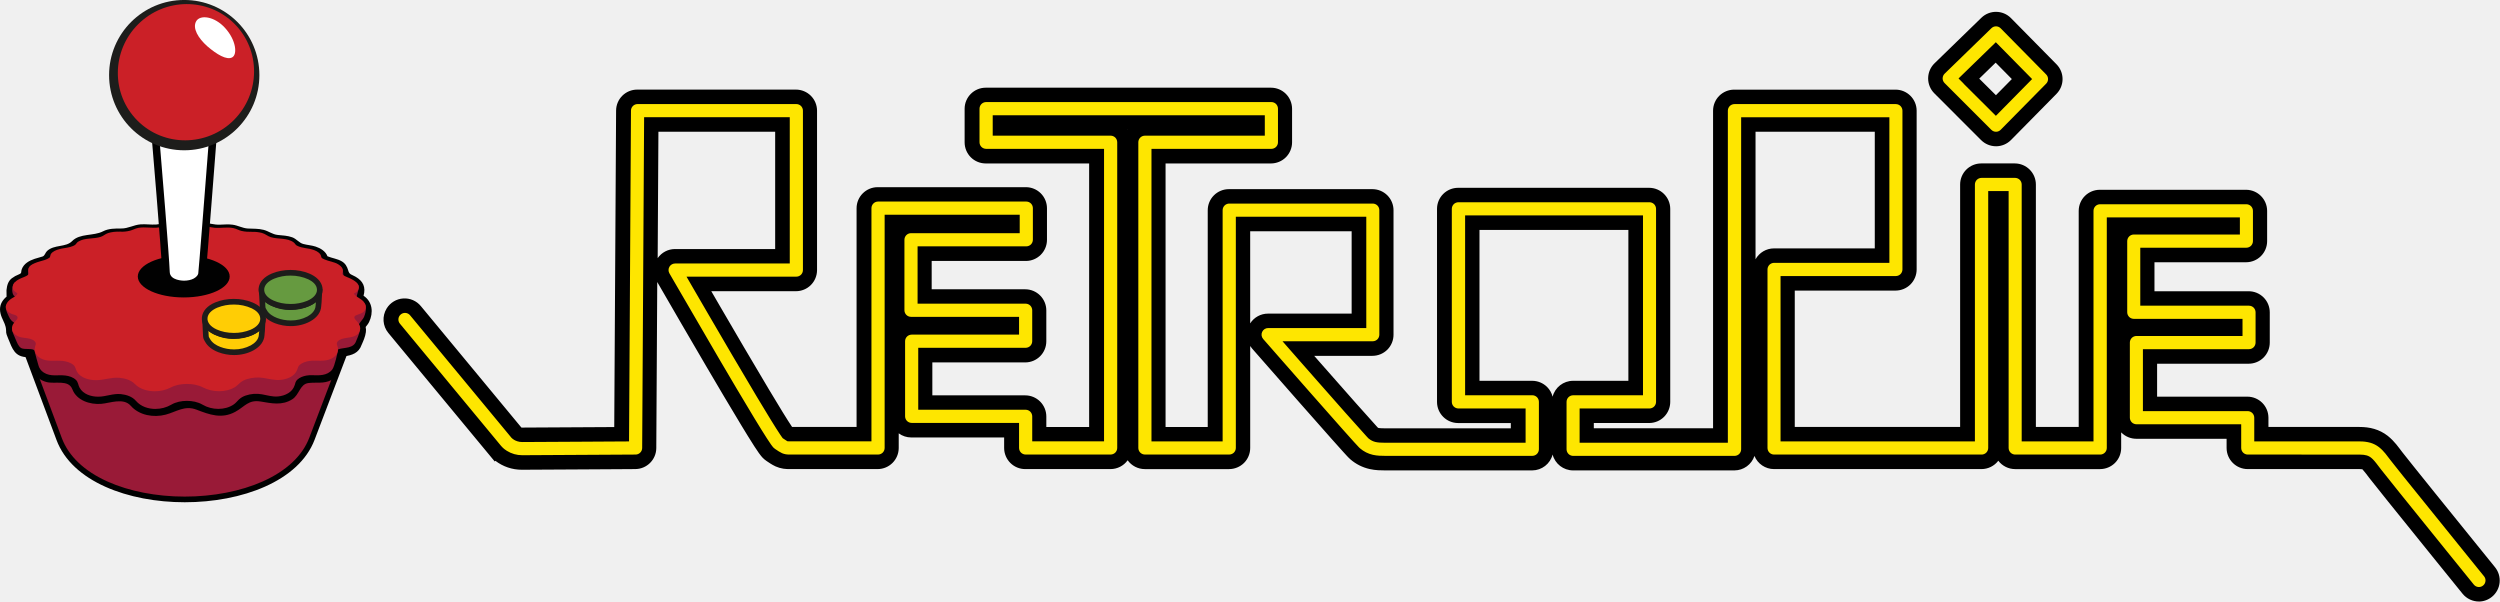
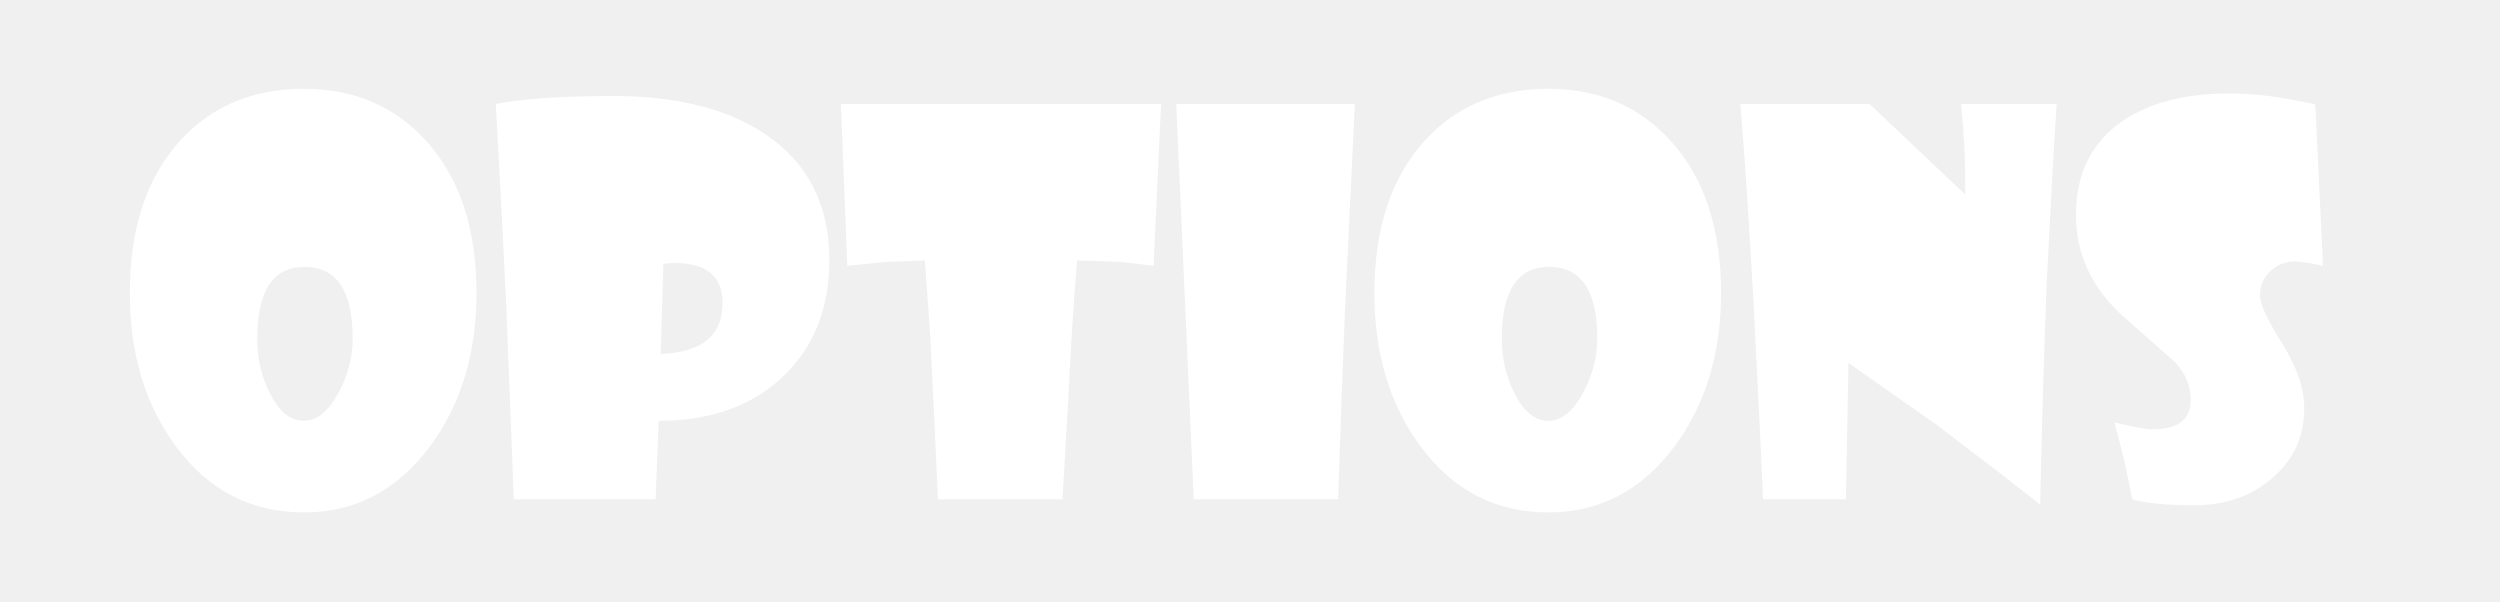
- <svg xmlns="http://www.w3.org/2000/svg" version="1" width="1897.3" height="456.5" viewBox="0 0 1897.28 456.5">
-   <path d="M1873.1 447.11s-36-44.44-56.77-70.27c-6.95-8.65-12.1-15.1-13.91-17.46-2.52-3.32-4.32-5.71-5.5-6.88-1.24-1.2-1.42-1.26-2.36-1.6-.65-.19-1.8-.4-3.8-.4h-85c-2.77 0-5.47-1.12-7.43-3.07a10.57 10.57 0 0 1-3.07-7.43v-12.5h-74c-2.77 0-5.47-1.12-7.43-3.07a10.57 10.57 0 0 1-3.07-7.43v-57c0-2.76 1.12-5.47 3.07-7.42a10.57 10.57 0 0 1 7.43-3.08h75v-2h-77c-2.77 0-5.47-1.12-7.43-3.07a10.58 10.58 0 0 1-3.07-7.43v-54c0-2.76 1.12-5.47 3.07-7.42a10.57 10.57 0 0 1 7.43-3.08h75v-2h-90V340c0 2.77-1.12 5.47-3.08 7.42a10.57 10.57 0 0 1-7.42 3.08h-64.5c-2.77 0-5.47-1.12-7.43-3.07a10.58 10.58 0 0 1-3.07-7.43V150.5h-4.5V340c0 2.77-1.12 5.47-3.07 7.42a10.57 10.57 0 0 1-7.43 3.08h-157.5c-2.76 0-5.47-1.12-7.42-3.07a10.57 10.57 0 0 1-3.08-7.43V204.5c0-2.76 1.12-5.47 3.08-7.42a10.56 10.56 0 0 1 7.42-3.08h82V94.5h-101.5V341c0 2.77-1.12 5.47-3.08 7.43a10.57 10.57 0 0 1-7.42 3.07h-122.5c-2.77 0-5.47-1.12-7.42-3.07a10.57 10.57 0 0 1-3.08-7.43v-36c0-2.76 1.12-5.47 3.08-7.42a10.57 10.57 0 0 1 7.42-3.08h47.5V169h-124v125.5h45.5c2.77 0 5.47 1.12 7.43 3.07a10.57 10.57 0 0 1 3.07 7.43v36c0 2.76-1.12 5.47-3.07 7.43a10.57 10.57 0 0 1-7.43 3.07h-111.5c-3.13-.02-6.66-.02-10.69-.92a27.94 27.94 0 0 1-12.1-6.08c-.66-.57-.86-.79-1.2-1.13l-1.02-1.07c-.75-.8-1.7-1.83-2.83-3.08a1409.1 1409.1 0 0 1-8.77-9.8 7255.06 7255.06 0 0 1-24.98-28.26c-17.86-20.3-35.3-40.24-35.3-40.25a10.5 10.5 0 0 1 7.9-17.41h69V170h-88v170c0 2.77-1.13 5.47-3.08 7.42a10.56 10.56 0 0 1-7.42 3.08h-64c-2.77 0-5.47-1.12-7.43-3.08a10.56 10.56 0 0 1-3.07-7.42V107.96c0-2.77 1.12-5.47 3.07-7.43a10.58 10.58 0 0 1 7.43-3.07h85.5v-4.5H758.83v4.5h84c2.77 0 5.47 1.12 7.43 3.07a10.57 10.57 0 0 1 3.07 7.43v232c0 2.77-1.12 5.47-3.07 7.42a10.55 10.55 0 0 1-7.43 3.08h-64.5c-2.77 0-5.47-1.12-7.42-3.07a10.57 10.57 0 0 1-3.08-7.43v-13.5h-76c-2.76 0-5.47-1.12-7.42-3.08a10.56 10.56 0 0 1-3.08-7.42v-57c0-2.77 1.12-5.47 3.08-7.42a10.57 10.57 0 0 1 7.42-3.08h76v-2.5h-76.5c-2.76 0-5.47-1.12-7.42-3.07a10.57 10.57 0 0 1-3.08-7.43v-53.5c0-2.77 1.12-5.47 3.08-7.43a10.57 10.57 0 0 1 7.42-3.07h77v-3h-91.5v171.5c0 2.76-1.12 5.46-3.08 7.42a10.56 10.56 0 0 1-7.42 3.08h-67c-1.11 0-2.32-.03-3.77-.25-1.43-.2-3.06-.69-4.37-1.28-2.67-1.25-4-2.32-6.18-3.74-1.15-.78-1.57-1.25-1.99-1.66-.39-.4-.66-.73-.93-1.05-.5-.63-.95-1.22-1.43-1.9-.95-1.33-2.04-2.96-3.31-4.94a712.74 712.74 0 0 1-9.66-15.54 3694.07 3694.07 0 0 1-26.85-45.2c-19.1-32.55-37.6-64.69-37.6-64.7a10.5 10.5 0 0 1 9.09-15.74h81.5v-100h-99.58l-1.44 245.56a10.52 10.52 0 0 1-10.43 10.44c-.03 0-82.44.5-86.07.5a27.34 27.34 0 0 1-14.66-4.18 23.6 23.6 0 0 1-5.55-4.75l-76.88-92.88a10.5 10.5 0 1 1 16.18-13.39l76.75 92.72a6.27 6.27 0 0 0 4.17 1.48l44.24-.25 31.31-.19 1.44-245.62a10.5 10.5 0 0 1 10.5-10.44h120.5c2.77 0 5.47 1.12 7.43 3.08a10.57 10.57 0 0 1 3.07 7.42v121c0 2.77-1.12 5.47-3.07 7.43a10.57 10.57 0 0 1-7.43 3.07h-73.8c3.1 5.37 6.85 11.83 10.97 18.92 11.49 19.76 25.9 44.4 37.51 63.8 7.72 12.92 14.29 23.62 17.66 28.64.47.7.89 1.3 1.19 1.7.61.42 1.1.73 1.42.94h56.55v-171.5c0-2.76 1.12-5.47 3.08-7.42a10.57 10.57 0 0 1 7.42-3.08h112.5c2.77 0 5.47 1.12 7.43 3.08a10.56 10.56 0 0 1 3.07 7.42v24c0 2.77-1.12 5.47-3.07 7.42a10.57 10.57 0 0 1-7.43 3.08h-77v32.5h76.5c2.77 0 5.47 1.12 7.43 3.08a10.56 10.56 0 0 1 3.07 7.42v23.5c0 2.77-1.12 5.47-3.07 7.42a10.56 10.56 0 0 1-7.43 3.08h-76v36h76c2.77 0 5.47 1.12 7.43 3.08a10.57 10.57 0 0 1 3.07 7.42v13.5h43.5v-211h-84c-2.76 0-5.47-1.12-7.42-3.07a10.57 10.57 0 0 1-3.08-7.43V82.44c0-2.76 1.12-5.47 3.08-7.42a10.57 10.57 0 0 1 7.42-3.08h216.5c2.77 0 5.47 1.12 7.43 3.08a10.56 10.56 0 0 1 3.07 7.42v25.5c0 2.77-1.11 5.47-3.07 7.43a10.57 10.57 0 0 1-7.43 3.07h-85.5v211h43v-170c0-2.76 1.13-5.47 3.08-7.42a10.57 10.57 0 0 1 7.43-3.08h109c2.76 0 5.47 1.12 7.42 3.08a10.57 10.57 0 0 1 3.08 7.42v94.5c0 2.77-1.13 5.47-3.08 7.43a10.56 10.56 0 0 1-7.42 3.07h-56.35l15.9 18.11c16.28 18.52 34.15 38.75 39.77 44.82.5.55.94 1 1.14 1.2a6.54 6.54 0 0 0 2.98 1.48c1.21.29 3.18.4 6.06.4h101v-15h-45.5c-2.77 0-5.48-1.13-7.43-3.08a10.57 10.57 0 0 1-3.08-7.43v-146.5c0-2.76 1.12-5.47 3.08-7.42a10.56 10.56 0 0 1 7.42-3.08h145c2.77 0 5.47 1.12 7.43 3.08a10.57 10.57 0 0 1 3.07 7.42v146.5c0 2.77-1.12 5.47-3.07 7.43a10.57 10.57 0 0 1-7.43 3.07h-47.5v15h101.5V83.94c0-2.76 1.12-5.47 3.07-7.42a10.57 10.57 0 0 1 7.43-3.08h122.5c2.77 0 5.47 1.12 7.43 3.08a10.57 10.57 0 0 1 3.07 7.42v120.5c0 2.77-1.12 5.47-3.07 7.43a10.57 10.57 0 0 1-7.43 3.07h-82v114.5h136.5v-189.5c0-2.76 1.12-5.47 3.07-7.42a10.56 10.56 0 0 1 7.43-3.08h25.5c2.76 0 5.47 1.12 7.42 3.08a10.56 10.56 0 0 1 3.08 7.42v189.5h43.5v-169.5c0-2.76 1.12-5.47 3.07-7.42a10.57 10.57 0 0 1 7.43-3.08h111c2.76 0 5.47 1.12 7.42 3.08a10.57 10.57 0 0 1 3.08 7.42v23c0 2.77-1.12 5.47-3.08 7.43a10.58 10.58 0 0 1-7.42 3.07h-75v33h77c2.77 0 5.47 1.12 7.43 3.08a10.58 10.58 0 0 1 3.07 7.42v23c0 2.77-1.12 5.47-3.08 7.43a10.57 10.57 0 0 1-7.42 3.07h-75v36h74c2.76 0 5.47 1.12 7.42 3.08a10.57 10.57 0 0 1 3.08 7.42v12.5h74.5c3.42 0 6.66.35 9.76 1.27 3.1.9 5.97 2.43 8.28 4.23 4.66 3.7 7.15 7.6 10.3 11.62 1.06 1.4 4.34 5.52 8.77 11.04 4.45 5.56 10.13 12.6 16.23 20.17 12.2 15.12 26.07 32.28 35.22 43.59l10.1 12.47a10.5 10.5 0 0 1-8.15 17.11c-3.2 0-6.2-1.32-8.3-3.89z" fill="#fee600" />
-   <path d="M1881.3 456.5c-4.64 0-9.29-2.03-12.44-5.93-.2-.24-36.05-44.5-56.78-70.29a1493.93 1493.93 0 0 1-14-17.57 96.57 96.57 0 0 0-4.94-6.26l-.34-.32a13.5 13.5 0 0 0-2-.13h-85a16.04 16.04 0 0 1-16-16v-7h-68.5a16.08 16.08 0 0 1-11.32-4.68l-.19-.2V340a16.05 16.05 0 0 1-4.68 11.31c-3.01 3-7.06 4.68-11.31 4.7h-64.5a16.05 16.05 0 0 1-12.76-6.35 16.06 16.06 0 0 1-12.75 6.34h-157.5a16.05 16.05 0 0 1-14.81-9.97A16.06 16.06 0 0 1 1316.3 357h-122.5a16.05 16.05 0 0 1-15.5-12.05 16.07 16.07 0 0 1-15.5 12.05h-111.53c-3.12-.02-7.17 0-11.84-1.04a33.41 33.41 0 0 1-14.55-7.31c-.76-.65-1.24-1.16-1.45-1.37l-.04-.04-.04-.04-1.1-1.14a254.4 254.4 0 0 1-2.88-3.14c-2.27-2.51-5.29-5.88-8.8-9.83-7.03-7.9-16.07-18.15-25-28.3-17.87-20.3-35.32-40.25-35.32-40.25a16.08 16.08 0 0 1-1.46-1.95V340c0 4.25-1.69 8.3-4.68 11.31-3.02 3-7.07 4.68-11.32 4.7h-64a16.05 16.05 0 0 1-13-6.69 16.03 16.03 0 0 1-13 6.68h-64.74c-4.24 0-8.3-1.68-11.3-4.68-3-3.02-4.69-7.07-4.7-11.32v-8h-70.5c-3.44 0-6.76-1.11-9.5-3.13V340a16.05 16.05 0 0 1-16 16h-67.02c-1.17 0-2.73-.03-4.54-.3-2.02-.3-3.99-.89-5.9-1.74-3.18-1.48-4.95-2.88-6.85-4.1l-.06-.04-.06-.05a17.4 17.4 0 0 1-2.73-2.28l-.05-.04-.05-.05a22.5 22.5 0 0 1-1.23-1.4 42.8 42.8 0 0 1-1.65-2.18 139.3 139.3 0 0 1-3.46-5.15 703.4 703.4 0 0 1-9.73-15.68 3711.08 3711.08 0 0 1-26.9-45.27 10803.14 10803.14 0 0 1-37.03-63.69l-.73 126.06a16.03 16.03 0 0 1-15.92 15.9h-.05l-.18.01h-.69l-2.62.02-9.4.06-28.73.17c-21.07.12-42.54.25-44.41.25H396a32.87 32.87 0 0 1-20.03-6.77l-.51.5-71-85.76-9.73-11.76a15.98 15.98 0 0 1-1.26-18.66v-.12l.04.05a15.96 15.96 0 0 1 25.87-1.68l76.3 92.17c.04 0 .15 0 .38.03 1.57 0 23.2-.12 44.22-.25l25.87-.15 1.41-240.2c.06-8.8 7.2-15.9 16-15.9h120.5c4.25.01 8.3 1.69 11.31 4.69 3 3 4.68 7.06 4.69 11.31v121c-.01 4.25-1.69 8.3-4.69 11.32-3.01 3-7.06 4.67-11.31 4.68H539.8l6.18 10.66a6410.03 6410.03 0 0 0 37.48 63.75c7.69 12.86 14.27 23.59 17.52 28.4l.13.2 37.02-.01h11.93V158.05a16.04 16.04 0 0 1 16-16h112.5c4.25 0 8.3 1.69 11.31 4.68 3 3.02 4.68 7.07 4.69 11.32v24a16.04 16.04 0 0 1-16 16h-71.5v21.5h71a16.04 16.04 0 0 1 16 16v23.5c-.01 4.25-1.7 8.3-4.68 11.3-3.02 3.01-7.08 4.69-11.32 4.7h-70.5v25h70.5c4.25 0 8.3 1.69 11.31 4.69 3 3 4.68 7.06 4.7 11.31v8h32.49v-200h-78.5a16.07 16.07 0 0 1-11.32-4.69c-3-3.01-4.67-7.06-4.68-11.31v-25.5a16.04 16.04 0 0 1 16-16h216.5c4.25 0 8.3 1.68 11.31 4.68 3 3.01 4.68 7.07 4.7 11.32v25.5a16.05 16.05 0 0 1-4.7 11.3c-3 3-7.06 4.68-11.3 4.7h-80.01v200h32v-164.5c.01-4.25 1.69-8.3 4.69-11.3 3.01-3 7.06-4.69 11.31-4.7h109c4.25.01 8.3 1.7 11.32 4.7 3 3 4.67 7.06 4.68 11.3v94.5a16.06 16.06 0 0 1-4.68 11.32c-3.02 3-7.07 4.67-11.32 4.68h-44.2l7.89 8.98c16.26 18.49 34.17 38.77 39.69 44.72l.77.83.14.1h.01l.05.02.46.13c.45.1 2.04.24 4.32.23h.5a234870.02 234870.02 0 0 1 95.38 0v-4h-40a16.05 16.05 0 0 1-16-16V158.54c0-4.26 1.68-8.3 4.68-11.32 3.02-3 7.06-4.68 11.32-4.69h145a16.04 16.04 0 0 1 16 16v146.5a16.07 16.07 0 0 1-4.7 11.32c-3 3-7.05 4.68-11.3 4.68h-42v4h90.5v-241c0-4.25 1.68-8.3 4.68-11.31 3.02-3 7.07-4.68 11.32-4.69h122.5a16.03 16.03 0 0 1 16 16v120.5a16.05 16.05 0 0 1-4.7 11.32c-3 3-7.05 4.67-11.3 4.68h-76.5v103.5h125.5v-184c0-4.25 1.68-8.3 4.68-11.31 3.01-3 7.06-4.68 11.31-4.69h25.5a16.04 16.04 0 0 1 16 16v184h32.5v-164c.01-4.25 1.69-8.3 4.69-11.31 3.01-3 7.06-4.68 11.31-4.69h111a16.04 16.04 0 0 1 16 16v23a16.06 16.06 0 0 1-4.69 11.32c-3.01 3-7.06 4.67-11.3 4.68h-69.51v22h71.5c4.25.01 8.3 1.69 11.32 4.7 3 3 4.67 7.05 4.68 11.3v23a16.06 16.06 0 0 1-4.69 11.32c-3 3-7.06 4.67-11.3 4.68h-69.51v25h68.5c4.25.01 8.3 1.69 11.31 4.69 3 3.01 4.68 7.06 4.69 11.31v7h69c3.8 0 7.58.39 11.3 1.49a30.66 30.66 0 0 1 10.16 5.2c5.42 4.32 8.28 8.82 11.25 12.6.97 1.26 4.28 5.43 8.7 10.94 4.44 5.54 10.11 12.6 16.2 20.15a36747.1 36747.1 0 0 0 35.23 43.58l10.1 12.48c0-.01 0-.02 0 0a15.98 15.98 0 0 1-2.36 22.5 15.97 15.97 0 0 1-10.05 3.56h-.3zM1746.6 345h44.19c2.38 0 4.05.24 5.39.64l.12.04.12.04c.4.14 1.28.42 2.23 1.04.9.6 1.44 1.13 2.12 1.77l.06.06c1.75 1.78 3.44 4.12 5.98 7.44 1.72 2.25 6.9 8.73 13.84 17.36 20.75 25.82 56.75 70.25 56.75 70.25l-4.27 3.47 4.27-3.47a4.97 4.97 0 0 0 7.03.75 4.99 4.99 0 0 0 .56-7.27l-.54-.66-2.04-2.52-7.34-9.06a32849.52 32849.52 0 0 1-51.46-63.78c-4.45-5.55-7.7-9.63-8.81-11.09-3.37-4.33-5.48-7.6-9.35-10.67a19.64 19.64 0 0 0-6.46-3.3 28.73 28.73 0 0 0-8.2-1.04h-80v-18a5.08 5.08 0 0 0-1.47-3.54 5.08 5.08 0 0 0-3.53-1.46h-79.5v-47h80.5a5.1 5.1 0 0 0 3.53-1.46 5.1 5.1 0 0 0 1.47-3.54v-23a5.1 5.1 0 0 0-1.46-3.54 5.1 5.1 0 0 0-3.54-1.46h-82.5v-44h80.5a5.09 5.09 0 0 0 3.54-1.46c.9-.9 1.47-2.26 1.46-3.54v-23a5.09 5.09 0 0 0-1.47-3.54 5.08 5.08 0 0 0-3.53-1.46h-111c-1.28 0-2.64.55-3.54 1.46a5.1 5.1 0 0 0-1.46 3.54v175h-54.5V140a5.08 5.08 0 0 0-1.47-3.54 5.08 5.08 0 0 0-3.53-1.46h-25.5a5.08 5.08 0 0 0-3.54 1.47c-.9.9-1.47 2.25-1.46 3.53v195h-147.5V209.5h87.5a5.08 5.08 0 0 0 3.54-1.48c.9-.89 1.47-2.25 1.46-3.53V84a5.1 5.1 0 0 0-1.46-3.53 5.1 5.1 0 0 0-3.54-1.47h-122.5a5.1 5.1 0 0 0-3.54 1.47 5.1 5.1 0 0 0-1.46 3.53v252h-112.5v-26h53c1.28.01 2.64-.55 3.54-1.46a5.09 5.09 0 0 0 1.47-3.53V158.5a5.08 5.08 0 0 0-1.47-3.54 5.07 5.07 0 0 0-3.53-1.47h-145c-1.28 0-2.64.56-3.54 1.47a5.07 5.07 0 0 0-1.46 3.54V305a5.08 5.08 0 0 0 1.46 3.53 5.1 5.1 0 0 0 3.54 1.47h51v26h-106.88c-2.86-.02-4.9-.09-6.96-.55l-.05-.01-.04-.01a12.36 12.36 0 0 1-5.02-2.5l-.28-.21-.26-.26-1.22-1.3c-5.75-6.2-23.57-26.39-39.87-44.93l-15.9-18.1-8-9.14h68.48a5.08 5.08 0 0 0 3.53-1.46 5.08 5.08 0 0 0 1.47-3.53v-94.5a5.09 5.09 0 0 0-1.47-3.54 5.08 5.08 0 0 0-3.53-1.46H932.88c-1.28-.01-2.64.55-3.54 1.46a5.08 5.08 0 0 0-1.47 3.54V335h-54V112.97h91a5.08 5.08 0 0 0 3.54-1.47c.91-.9 1.48-2.25 1.46-3.53v-25.5a5.06 5.06 0 0 0-1.46-3.54 5.07 5.07 0 0 0-3.53-1.47H748.37a5.1 5.1 0 0 0-3.54 1.47 5.08 5.08 0 0 0-1.47 3.53v25.5a5.08 5.08 0 0 0 1.47 3.54c.9.9 2.25 1.47 3.54 1.46h89.5v222h-54.5v-19c0-1.28-.56-2.63-1.47-3.53a5.1 5.1 0 0 0-3.54-1.47h-81.5v-47h81.5a5.1 5.1 0 0 0 3.54-1.46 5.08 5.08 0 0 0 1.46-3.54v-23.5c.01-1.28-.55-2.64-1.46-3.54a5.1 5.1 0 0 0-3.54-1.46h-82v-43.5h82.5c1.28.01 2.64-.55 3.54-1.47.9-.9 1.47-2.25 1.46-3.53v-24c.01-1.28-.55-2.64-1.46-3.53a5.08 5.08 0 0 0-3.53-1.47H666.36a5.1 5.1 0 0 0-3.54 1.47 5.08 5.08 0 0 0-1.47 3.53v177h-62l-.36-.01-1.44-.08-1.21-.78c-.37-.23-.87-.56-1.51-.99l-.83-.55-.58-.8a54.4 54.4 0 0 1-1.29-1.86c-3.52-5.24-10.07-15.93-17.82-28.88a6451.6 6451.6 0 0 1-37.54-63.87c-4.13-7.09-7.87-13.55-10.99-18.92l-4.77-8.26h83.34a5.08 5.08 0 0 0 3.54-1.46 5.08 5.08 0 0 0 1.46-3.54V83.98c.01-1.28-.55-2.64-1.46-3.54a5.08 5.08 0 0 0-3.54-1.46h-120.5a5 5 0 0 0-5 4.97L477.38 335l-5.43.03-31.32.19-44.32.25c-2.7.04-5.15-1-6.25-1.73l-.04-.03-.05-.03c-.74-.47-1.22-.88-1.55-1.19l-.25-.23-76.97-92.98a4.97 4.97 0 0 0-7.04-.66 4.97 4.97 0 0 0-.7 6.98l76.37 92.28.54.64c.4.48 1.7 1.99 4.27 3.62a21.85 21.85 0 0 0 11.65 3.33h.06c3.58 0 85.98-.5 86.03-.5 2.7 0 4.97-2.27 4.97-4.97l1.47-251.03h110.54v111h-87a4.98 4.98 0 0 0-4.37 7.42l.02.04.01.02.02.03.04.07.16.28.62 1.08 2.36 4.08a11806.13 11806.13 0 0 0 34.4 59.13 3686.5 3686.5 0 0 0 26.8 45.13c3.8 6.26 7.08 11.54 9.58 15.41 1.25 1.95 2.3 3.52 3.16 4.73.46.64.82 1.12 1.2 1.58.23.28.37.45.6.7.52.5.37.4 1.19 1 2.38 1.55 3.26 2.28 5.35 3.26.76.35 2.04.73 2.92.85 1.05.16 1.9.18 2.94.19h67c1.29 0 2.64-.56 3.54-1.47a5.08 5.08 0 0 0 1.46-3.53V162.96h102.51v14h-82.5a5.1 5.1 0 0 0-3.53 1.46 5.09 5.09 0 0 0-1.46 3.54v53.5c-.01 1.28.55 2.64 1.46 3.53a5.1 5.1 0 0 0 3.54 1.47h82v13.5h-81.5a5.07 5.07 0 0 0-3.54 1.46 5.07 5.07 0 0 0-1.46 3.54v57c-.01 1.28.55 2.64 1.47 3.53.89.91 2.25 1.47 3.53 1.46h81.5v19a5.08 5.08 0 0 0 1.46 3.54c.9.91 2.25 1.48 3.53 1.47h64.5c1.29 0 2.64-.56 3.54-1.47a5.08 5.08 0 0 0 1.46-3.53v-232a5.1 5.1 0 0 0-1.46-3.54 5.08 5.08 0 0 0-3.53-1.46h-89.5v-15.5h206.5v15.5h-91a5.1 5.1 0 0 0-3.53 1.46 5.08 5.08 0 0 0-1.46 3.54v232c-.01 1.27.55 2.63 1.46 3.53.9.91 2.26 1.48 3.54 1.47h64c1.28 0 2.63-.56 3.53-1.47a5.08 5.08 0 0 0 1.47-3.53v-175.5h99v84.5h-74.5a5.01 5.01 0 0 0-3.76 8.3l.04.05.15.17.59.67 2.22 2.53c1.91 2.2 4.65 5.32 7.95 9.08 6.59 7.52 15.41 17.58 24.34 27.72a7171.66 7171.66 0 0 0 24.96 28.25c3.5 3.94 6.5 7.29 8.74 9.76a272.8 272.8 0 0 0 3.7 4c.4.4.36.37.86.8a22.52 22.52 0 0 0 9.7 4.88c3.38.75 6.38.78 9.5.79h111.5a5.09 5.09 0 0 0 3.54-1.47 5.1 5.1 0 0 0 1.47-3.53v-36a5.08 5.08 0 0 0-1.47-3.54 5.09 5.09 0 0 0-3.53-1.46h-51V163.48h135v136.5h-53c-1.28-.01-2.64.55-3.54 1.46a5.09 5.09 0 0 0-1.47 3.54v36a5.09 5.09 0 0 0 1.47 3.53c.9.91 2.25 1.48 3.53 1.47h122.5a5.09 5.09 0 0 0 3.54-1.47 5.1 5.1 0 0 0 1.46-3.53v-252h112.5v110.5h-87.5c-1.28-.01-2.63.55-3.53 1.46a5.09 5.09 0 0 0-1.47 3.54v135.5a5.07 5.07 0 0 0 1.47 3.54c.9.9 2.25 1.47 3.53 1.46h157.5c1.28.01 2.64-.55 3.54-1.47a5.08 5.08 0 0 0 1.46-3.53v-195h15.5v195a5.09 5.09 0 0 0 1.47 3.54c.9.9 2.25 1.47 3.53 1.46h64.5c1.28.01 2.64-.55 3.53-1.47a5.08 5.08 0 0 0 1.47-3.53v-175h101v13h-80.5c-1.28 0-2.64.56-3.53 1.46a5.1 5.1 0 0 0-1.47 3.54v54a5.09 5.09 0 0 0 1.46 3.54c.9.9 2.26 1.47 3.54 1.46h82.5v13h-80.5c-1.28 0-2.64.55-3.53 1.46a5.07 5.07 0 0 0-1.47 3.54v57a5.07 5.07 0 0 0 1.46 3.53c.9.92 2.26 1.48 3.54 1.47h79.5v18a5.08 5.08 0 0 0 1.47 3.54c.89.9 2.25 1.47 3.53 1.46h40.8zm-623.8-56h40c4.25 0 8.3 1.69 11.32 4.68a16.06 16.06 0 0 1 4.18 7.37 16.04 16.04 0 0 1 15.5-12.05h42V174.5h-113V289zm-164.24-31.66l-.02-.02-.01-.02.02.04zm-9.78-11.92a16 16 0 0 1 13.5-7.41h63.5v-62.5h-77v69.9l-.02.01zm383.52-48.65a16.05 16.05 0 0 1 14-8.26h76.5V100h-90.5v96.77zm-833.18-.87a16 16 0 0 1 13.16-6.9h76v-89h-88.6l-.57 95.9zm356.66-97.22l.13-.17h-.26l.13.17z" />
-   <path d="M1507.4 102.43l-35.5-35.5a10.5 10.5 0 0 1 .1-14.96l35.5-34.5a10.5 10.5 0 0 1 14.8.16l34.5 35a10.5 10.5 0 0 1 0 14.74l-34.5 35c-1.97 2-4.63 3.12-7.44 3.13h-.03a10.4 10.4 0 0 1-7.5-3.08zm-13.2-42.82l20.49 20.5 19.8-20.1-19.9-20.21-20.4 19.81z" fill="#fee600" />
-   <path d="M1514.8 111a16 16 0 0 1-11.32-4.69l3.89-3.89-3.89 3.9-35.5-35.5a16 16 0 0 1-4.69-11.3v-.1l.01-.2a16 16 0 0 1 4.85-11.19l35.5-34.5a15.96 15.96 0 0 1 22.54.24l34.5 35a15.97 15.97 0 0 1 0 22.47l-34.5 35a15.99 15.99 0 0 1-11.35 4.77h.1zm0-11h.01a4.97 4.97 0 0 0 3.54-1.5l34.5-34.99a4.97 4.97 0 0 0 0-7.02l-34.5-35a4.97 4.97 0 0 0-7.04-.08l-35.5 34.5a5.03 5.03 0 0 0-1.51 3.55v.14a5.01 5.01 0 0 0 1.46 3.43l35.5 35.5c1 .96 2.2 1.47 3.6 1.47zm-24.5-36.5l-3.94-3.95 28.3-27.5L1542.2 60l-27.5 27.9-24.5-24.4zm24.4 8.8l12.12-12.3-12.28-12.45-12.47 12.12 12.7 12.62z" />
-   <g>
-     <path d="M140.21 379.02c-21.68 0-42.78-4.11-59.42-11.58-18.15-8.15-30.56-19.99-35.88-34.23l-27.56-73.79c.4.1.81.18 1.26.25.54.09 1.08.16 1.61.23 2.03.28 3.78.52 5.42 1.4 2.2 1.17 2.86 2.95 3.86 6l2.81 8.48c.62 1.87 2.81 2.6 7.82 2.6a33.38 33.38 0 0 0 2.52-.07c1.02-.03 1.98-.07 2.94-.07 1.67 0 3.03.12 4.27.38 2.9.6 5.29 1.71 6.91 3.23.9.84 1.24 1.76 1.7 3.03.26.74.56 1.57 1 2.44 2.15 4.16 7.15 6.55 13.72 6.55 1.15 0 2.3-.08 3.43-.22 1.54-.2 3.02-.54 4.45-.86 1.86-.43 3.63-.82 5.43-.92a27.36 27.36 0 0 1 8.62.86c2.94.8 5.28 1.96 6.97 3.49.44.38.83.76 1.22 1.13a17.54 17.54 0 0 0 4.51 3.41 21.9 21.9 0 0 0 9.58 2.12c3.57 0 7.13-.78 10.3-2.25l.62-.29c2.81-1.31 5.25-2.45 8.15-2.96a30.52 30.52 0 0 1 8.98-.22c2.87.34 5.5 1.44 8.3 2.6 3.06 1.27 6.22 2.6 9.83 2.94.8.07 1.61.11 2.4.11 2.74 0 5.35-.44 7.74-1.32 3.02-1.1 4.9-2.88 6.9-4.76l.52-.49c4.17-3.9 10.5-4.49 13.9-4.49.58 0 1.17.02 1.75.05 2.04.12 4 .5 6.09.9 2.48.49 5.05.99 7.73.99 1.94 0 3.73-.26 5.48-.8 3.93-1.2 6.7-3.56 7.8-6.63l.04-.09.02-.09c.7-2.63 1.6-4.04 3.28-5.22a16.36 16.36 0 0 1 7.52-2.62c.64-.08 1.33-.11 2.12-.11.82 0 1.65.03 2.52.07.88.05 1.8.09 2.72.09.65 0 1.24-.02 1.8-.07l.36-.02c1.76-.12 5.02-.34 5.96-3.07l1.6-4.72c.24-.73.47-1.51.68-2.27.59-2.06 1.19-4.18 2.3-5.44 1.69-1.9 4.49-2.57 6.54-2.8l.45-.06c.92-.1 1.93-.21 2.94-.43l-28 73.58c-5.42 14.25-18.02 26.12-36.43 34.34-16.91 7.55-38.25 11.7-60.09 11.7" fill="#991a37" />
-     <path d="M268.2 255.41l-.05.04-.07.08.12-.12m0 0zm0 0zm.02-.03l-.08.1.01-.03.08-.07m0-.01v.01-.01m0 0a.41.41 0 0 0-.03.03.12.12 0 0 0 .04-.04m-255.19-1.3l29.85 79.9c11.79 31.56 54.48 47.21 97.31 47.21 43.2 0 86.53-15.9 98.53-47.42l30.32-79.64c-.18.47-.47.9-.82 1.27l.07-.08-.11.12-.12.12-.62.63.68-.69c-1.85 1.81-4.6 2.01-7.03 2.3-2.86.32-5.93 1.3-7.9 3.5-1.92 2.18-2.5 5.76-3.41 8.45l-1.6 4.71c-.52 1.51-2.99 1.54-4.45 1.65-.54.04-1.09.06-1.63.06-1.75 0-3.5-.16-5.25-.16-.79 0-1.58.03-2.37.12a18.7 18.7 0 0 0-8.5 3c-2.37 1.65-3.4 3.7-4.12 6.43-1 2.8-3.7 4.48-6.42 5.31-1.66.5-3.26.7-4.85.7-4.58 0-8.96-1.61-13.7-1.88a32 32 0 0 0-1.87-.06c-5.42 0-11.38 1.34-15.36 5.07-2.14 2-3.85 3.77-6.7 4.8a20.44 20.44 0 0 1-6.99 1.2c-.73 0-1.47-.04-2.2-.11-6.44-.62-11.62-4.75-18.08-5.54a33.38 33.38 0 0 0-9.61.25c-3.4.6-6.2 1.97-9.3 3.41a22.5 22.5 0 0 1-9.4 2.06c-3 0-5.98-.61-8.63-1.9-2.17-1.07-3.49-2.67-5.24-4.22-2.19-1.98-5.03-3.2-7.85-3.96a29.49 29.49 0 0 0-9.29-.93c-3.45.18-6.65 1.34-10.04 1.79-.98.12-2.05.2-3.15.2-4.55 0-9.69-1.27-11.8-5.39-1.14-2.2-1.22-4.24-3.16-6.06-2.17-2.02-5.08-3.16-7.94-3.75a22.9 22.9 0 0 0-4.7-.43c-1.43 0-2.85.08-4.31.13l-1.15.01c-1.96 0-5.46-.14-5.79-1.13l-2.6-7.87c-1.07-3.22-1.83-6.08-5.1-7.83-2.46-1.32-5.02-1.43-7.7-1.85-2.2-.35-5.06-1.21-5.92-3.5m0-.02v0m248.4 8.01l-10.64 27.93-16.08 42.24c-5.21 13.7-17.42 25.16-35.3 33.14-16.64 7.43-37.67 11.52-59.22 11.52-21.38 0-42.18-4.05-58.54-11.4-17.62-7.9-29.63-19.32-34.75-33.02l-26.27-70.33c1.56.22 2.85.45 3.97 1.06 1.42.76 1.89 1.85 2.85 4.78l.2.61 1.56 4.73 1.04 3.14c1.35 4.08 6.89 4.08 9.86 4.08a43.55 43.55 0 0 0 2.6-.07c1-.04 1.94-.07 2.86-.07 1.54 0 2.72.1 3.84.33 2.5.52 4.54 1.45 5.88 2.7.48.44.68.93 1.14 2.19.29.8.61 1.7 1.12 2.7 2.53 4.9 8.22 7.7 15.62 7.7 1.25 0 2.49-.08 3.7-.24 1.65-.2 3.17-.55 4.65-.89 1.78-.4 3.45-.78 5.07-.86a25.14 25.14 0 0 1 7.95.8c2.61.68 4.66 1.7 6.12 3.01.39.34.76.7 1.15 1.07a19.47 19.47 0 0 0 5.05 3.79 24.04 24.04 0 0 0 10.52 2.34c3.88 0 7.75-.85 11.2-2.45l.63-.3c2.67-1.24 4.99-2.32 7.61-2.79a28.3 28.3 0 0 1 8.35-.2c2.58.3 5.08 1.35 7.73 2.45 3.21 1.34 6.53 2.72 10.46 3.09a24.65 24.65 0 0 0 11.07-1.32c3.44-1.25 5.58-3.27 7.65-5.22l.51-.49c2.65-2.48 7.18-3.9 12.42-3.9.55 0 1.1.02 1.64.05 1.9.1 3.79.47 5.8.86a41.9 41.9 0 0 0 8.14 1.02c2.16 0 4.15-.29 6.1-.88 4.6-1.4 7.87-4.24 9.2-7.97l.07-.17.04-.17c.57-2.13 1.19-3.15 2.44-4.03a14.47 14.47 0 0 1 6.55-2.24c.54-.07 1.15-.1 1.86-.1.77 0 1.57.04 2.42.08.91.04 1.85.08 2.82.08.7 0 1.34-.02 1.96-.06l.34-.03c1.93-.13 6.45-.43 7.85-4.53l.74-2.19.86-2.52c.26-.78.5-1.6.71-2.38.5-1.73 1.06-3.7 1.85-4.6.94-1.05 2.72-1.79 5.03-2.07" fill="#010101" />
-     <path d="M130.46 168.53c-4.15 0-7.9 1.6-11.96 1.86-3.96.26-7.92-.42-11.88-.12-5.06.4-9.37 3.14-14.5 3.14-4.74 0-9.67-.09-14 2.17-7.08 3.67-17.55 1.36-23.4 7.4-4.73 4.9-13.64 2.43-19.04 7.54-1.4 1.32-1.61 3.53-3.39 4.14-2 .69-4.07 1.11-6.07 1.79-3.93 1.32-8.12 3.6-9.64 7.71-.98 2.65.34 3-2.33 4.1a22.24 22.24 0 0 0-5.23 2.88c-2.9 2.25-3.68 5.34-4.1 9.03-.03.27.04 4.99.05 4.98a14.6 14.6 0 0 0-3.52 4.07c-2.11 3.73-1.7 7.7-.14 11.56 1.7 4.2 3.14 5.79 3.31 10.1-.18 2.08.82 4.23 1.58 6.08 3.21 7.9 5.04 13.93 14.63 14.13 1.94.04 2.85 7.65 3.57 9.57 1.78 4.73 6.04 7.99 10.85 9.27 6.49 1.74 16.74-2.1 19.64 5.48 3.29 8.59 13.5 11.76 21.93 11.08 6.8-.56 16.81-4.87 22.38 1.45 6.43 7.3 17.35 9.15 26.45 6.76 8.34-2.2 14.46-7.26 23.48-3.8 9.95 3.84 19.15 7.23 29.42 1.64 7.23-3.93 9.9-9.4 19.3-7.81 8.29 1.4 16.2 3.16 23.87-1.66 5.6-3.5 5.74-11.6 12.43-12.39 5.9-.7 11.62.7 17.21-2.2 6.75-3.52 8.32-11.16 9.83-18 5.94-.88 11.09-2.49 13.26-8.84 1.36-3 2.76-6.24 3.2-9.54.2-1.3.14-2.65-.15-3.95.98-1.26 1.96-2.4 2.65-3.86 3.36-7.06 2.58-15.3-4.25-19.84 1.8-6.47-.22-11.05-6.12-14.47-2.98-1.72-4.62-1.44-5.51-4.7-.84-3-2.22-5.37-4.87-6.93-3.42-2-7.29-2.37-10.88-3.86-1.47-3.84-5.23-6.11-8.96-7.34-3.1-1.02-6.32-1.16-9.44-2-3.21-.85-5.03-3.85-8.32-5.05-3.57-1.3-7.36-1.41-11.09-1.8-4.02-.43-6.81-2.87-10.62-3.85-4.02-1.06-7.96-.79-12.03-1.03-4.1-.25-7.56-2.39-11.6-2.9-3.2-.41-6.4-.14-9.62-.01-4.38.17-8.34-1.21-12.64-1.75-4.05-.5-8.01.25-12.04.65-3.99.42-7.72-.87-11.7-.87" fill="#010101" />
-     <path d="M117.95 310.35c-5.36 0-11.02-1.77-14.71-6.05-2.89-3.35-7.26-4.75-11.44-5.2-5.99-.63-11.4 1.96-17.3 1.96-5.24 0-11.34-1.78-14.13-6.85-1.06-1.95-1.05-4.24-2.69-5.82-2.14-2.1-5.24-3.05-8.09-3.4-5.62-.7-11.14 1.08-16.34-2.22a9.31 9.31 0 0 1-4.2-5.92c-.36-1.32-2.55-8.92-2.86-10.53-.45-2.37-7.68-.75-10.1-2.14-2.2-1.26-3.31-4.6-4.02-6.17-.7-1.56-2.87-6.43-3.01-7.96.36-.73 8.29-2.37 8.29-2.37s-1.39-.38-3.81-1.22c-2.43-.83-5.26-3.26-5.97-4.62-.7-1.36-4.06-7.21-3.02-10.18 1.54-1.92 9.28-1.72 11-3.15-.4-.48-4.73-3.7-5.21-4.36-1.67-2.27-1.29-7.3.44-9.36 1.82-2.17 9.74-1.08 12.53-2.72 1.08-.64-3.88-.33-2.9-1.16 1.25-1.06.75-4.6.94-6.12.78-6.23 11.24-4.26 15.23-5.84 1.2-.47 2.33.57 3.32-.27.61-.51.55-2.32 1.08-3.16 1.4-2.2 6.75-5.06 9.06-5.77 2.6-.79 2.58.82 5.16-.01 1.24-.4 2.57-.88 3.62-1.7.86-.67 1.28-1.98 2.28-2.7a21.39 21.39 0 0 1 8-3.62c2.87-.6 5.86-.52 8.95-.52 2.1 0 3.29-2.37 5.3-3.1a21.02 21.02 0 0 1 7.69-2.19c2.55.14 6.11.92 8.57.21 2.2-.63 4.04-1.94 6.33-2.39 5.09-1 10.13.54 15.23-.34 2.23-.39 4.26-1.38 6.51-1.66 2.67-.34 5.47-.26 8.08.44 5.29 1.43 10.2-.65 15.45-.59 3.92.05 7.32 1.75 11.16 2.12 4.7.44 9.27-.83 13.95.27 2.13.5 3.89 1.78 5.98 2.34 2.61.7 5.29-.23 7.97-.3 2.33.2 3.9 1.11 7 2.49 2.72 1.13 4.38 2.21 6.83 3.05 2.83.96 3.38-.44 6.47-.1 3.28.35 8.26 2.57 10.52 4.53.9.8 1.24 1.99 2.25 2.6 1.05.64 2.22 1.07 3.38 1.43 2.02.62.47-1.24 2.54-.88 3.18.64 8.44 3.6 10.28 5.3.97.88 1.73 2.07 1.88 3.45.12 1.25 1.25 1.59 2.4 1.36.44-.08.9-.23 1.56-.06 2.48.8 8.54-.47 11.12 1.77 1.83 1.6 3.3 1.64 3.68 4.34.16 1.23.61 7.07 1.55 6.96 2.44 1.09 7.03.13 9.24 2.78.97 1.16 1.74 2.18 1.22 4.16-.53 1.99-2.31 8.1-1.83 8.47 2.3 1.76 5.95 1.2 6.97 3.74 1.1 2.74-.41 8.88-2.02 10.7-.48.53-3.03 3.81-3.1 4.44 1.2 1.65 1.14 2.03 1.08 3.2-.06 1.17-.9 4.37-2.94 8.9-1.9 6.14-9.12 4.88-13.72 6.47-.44 2.45-2.6 12.88-4.5 15.33-3.77 4.85-10.06 4.48-15.4 4.3-2.7-.08-5.47.32-7.98 1.4-1.16.51-2.27 1.18-3.2 2.07-1.22 1.2-1.43 2.46-1.9 4.05-1.72 5.59-7.48 8.13-12.63 8.61-4.31.4-8.08-.9-12.26-1.62a24.6 24.6 0 0 0-12.28.92 14.2 14.2 0 0 0-5.12 2.97c-1.36 1.3-2.44 2.75-4.01 3.82-3.43 2.35-7.6 3.35-11.67 3.35-4.15 0-8.34-1.05-11.97-3.2-3.58-2.08-7.81-2.88-11.87-2.88s-8.3.8-11.87 2.9a23.85 23.85 0 0 1-12 3.2" fill="#991a37" />
-     <path d="M117.42 296.94c-5.49 0-11.29-1.62-15.06-5.5-2.95-3.04-7.43-4.31-11.7-4.71-6.13-.58-11.66 1.78-17.71 1.78-5.36 0-11.6-1.63-14.45-6.23-1.09-1.76-1.08-3.85-2.76-5.28-2.19-1.91-5.36-2.77-8.28-3.1-5.74-.63-11.4 1-16.72-2-2.13-1.2-3.8-3.07-4.3-5.38a7.32 7.32 0 0 1 .12-3.36c.3-1.08.91-2.07.4-3.19-.91-2.03-3.83-2.88-5.95-3.22-2.71-.43-5.34-.47-7.83-1.73-2.25-1.14-4-3.14-4.1-5.6-.13-2.77 1.64-4.61 3.4-6.6 1.79-2.01.6-3.4-1.81-4-2.57-.62-5.19-2-5.99-4.53-.84-2.62.76-5.14 2.8-6.84 1.77-1.46 4.5-2.31 5.66-4.34.4-.7-1.94-1.73-2.44-2.33-1.7-2.07-1.18-4.73.58-6.6 1.86-1.96 4.43-2.93 6.95-3.93a14.13 14.13 0 0 0 3.32-1.78c1.28-.96.35-1.12.1-2.49-1.14-6 8.33-7.28 12.41-8.71 1.22-.43 2.47-.95 3.5-1.71.61-.47.56-2.11 1.1-2.87 1.42-2 4.12-3 6.49-3.65 2.65-.71 5.42-.84 8.06-1.6 1.26-.36 2.63-.8 3.7-1.55.88-.6 1.3-1.8 2.33-2.44 5.13-3.25 11.75-1.85 17.35-3.76 2-.68 3.36-2.15 5.42-2.8 2.8-.9 5.87-1.17 8.8-1.04 2.61.13 5.32-.13 7.84-.77 2.25-.57 4.13-1.77 6.48-2.17 5.2-.9 10.36.49 15.57-.31 2.28-.35 4.36-1.25 6.68-1.51 2.73-.3 5.6-.24 8.26.4 5.4 1.3 10.43-.59 15.8-.53 4.01.04 7.5 1.58 11.42 1.92 4.8.4 9.49-.75 14.27.24 2.19.46 3.98 1.62 6.13 2.13 2.67.64 5.38.75 8.12.7a26.4 26.4 0 0 1 7.35.82c2.6.69 4.33 2.47 6.83 3.23 5.58 1.7 12.58.33 17.38 4.03.94.72 1.28 1.8 2.32 2.35 1.07.58 2.27.98 3.45 1.3 2.07.57 4.2.73 6.3 1.18 2.4.52 4.94 1.3 6.82 2.83 1 .81 1.77 1.9 1.92 3.14.13 1.13 1.39 1.57 2.46 2.04 3.41 1.5 7.2 1.77 10.44 3.7 2.06 1.24 3.92 3.27 3.4 5.7-.22.99-1.04 1.34-.16 2.07 1.07.89 2.38 1.53 3.69 2.04 3.89 1.55 11.15 4.96 7.92 10.04a6.24 6.24 0 0 1-2.54 2.16c-.73.36.12 1.03.53 1.44 1.83 1.84 4.47 2.7 6.24 4.64 1.7 1.85 2.5 4.42 1.22 6.68-1.45 2.55-4.1 2.82-6.63 3.9-2.76 1.18-.9 3.11.47 4.54 1.89 1.96 3.14 4.64 2.22 7.28-1.94 5.57-8.69 4.65-13.4 6.1-2.2.69-4.85 2.31-3.78 4.82a7.27 7.27 0 0 1-1.12 7.8c-3.85 4.4-10.3 4.07-15.75 3.91-2.76-.07-5.6.28-8.17 1.27a11.2 11.2 0 0 0-3.27 1.88c-1.26 1.08-1.47 2.23-1.96 3.67-1.75 5.07-7.65 7.38-12.92 7.82-4.4.36-8.27-.82-12.54-1.48a28.26 28.26 0 0 0-12.57.84 15.1 15.1 0 0 0-5.23 2.7c-1.4 1.18-2.5 2.5-4.11 3.46-3.51 2.14-7.78 3.05-11.94 3.05-4.25 0-8.53-.96-12.25-2.9-3.66-1.9-8-2.62-12.14-2.62-4.15 0-8.5.72-12.14 2.64a26.68 26.68 0 0 1-12.3 2.92" fill="#cb2027" />
-     <path d="M174.3 209.84c0 8.77-15.61 15.89-34.86 15.89-19.26 0-34.87-7.12-34.87-15.9 0-8.77 15.61-15.88 34.87-15.88 19.25 0 34.86 7.12 34.86 15.88" fill="#010101" />
-     <path d="M177.62 267.31c-3.89 0-7.76-.7-11.2-2.03-4.2-1.62-7.29-4.04-8.92-7l-.44-.75c-.67-1.12-.78-1.55-.87-3.26l-.15-3.2-.24-5.02 3.8 3.31c1.07.94 2.32 1.78 3.7 2.5a31.13 31.13 0 0 0 14.2 3.24c4.88 0 9.57-1 13.57-2.9 1.58-.76 3-1.69 4.25-2.77l3.83-3.33-.28 5.07c-.06.95-.11 1.35-.16 1.7-.04.32-.08.6-.12 1.38-.27 5.15-4.64 8.31-7.23 9.73a28.51 28.51 0 0 1-13.74 3.33" fill="#ffcd05" />
-     <path d="M153.42 241.13l.47 10.05.1 1.92.06 1.27c.1 1.94.26 2.74 1.17 4.26l.4.7c1.88 3.4 5.34 6.15 10.02 7.95a33.65 33.65 0 0 0 11.98 2.18c5.4 0 10.5-1.25 14.78-3.6 5.13-2.82 8.1-6.91 8.33-11.51.03-.68.06-.9.1-1.17.07-.47.12-.93.18-1.89l.56-10.15-7.66 6.67a16.4 16.4 0 0 1-3.76 2.44 29.58 29.58 0 0 1-12.65 2.7c-4.82 0-9.4-1.04-13.22-3a16.39 16.39 0 0 1-3.28-2.2l-7.57-6.62zm4.76 9.85a20.64 20.64 0 0 0 4.14 2.78 33.3 33.3 0 0 0 15.18 3.48c5.2 0 10.2-1.07 14.5-3.11 1.83-.88 3.4-1.92 4.73-3.08-.1 1.73-.2 1.35-.29 3.08-.18 3.62-3.14 6.34-6.11 7.98a26.55 26.55 0 0 1-12.71 3.06c-3.61 0-7.22-.65-10.44-1.9-3.05-1.17-6.17-3.07-7.8-6.02-.92-1.65-.96-1.27-1.04-3.09l-.16-3.18" fill="#1d1d1b" />
-     <path d="M177.5 254.8c-5.08 0-9.91-.98-13.98-2.83-5.7-2.6-8.67-6.61-8.17-11.04.44-3.9 3.55-7.24 8.76-9.43a34.76 34.76 0 0 1 13.33-2.53c4.81 0 9.44.9 13.38 2.57.36.13.84.32 1.33.6 4.84 2.42 7.5 5.89 7.5 9.8 0 4.22-3.22 7.98-8.8 10.33a34.82 34.82 0 0 1-13.35 2.53" fill="#ffcd05" />
-     <path d="M177.44 226.83c-5.06 0-9.96.93-14.16 2.7-5.96 2.5-9.53 6.46-10.06 11.17-.6 5.32 2.92 10.27 9.41 13.22a36.14 36.14 0 0 0 14.87 3.03c5.06 0 9.96-.93 14.17-2.7 6.43-2.7 10.12-7.18 10.12-12.31.01-4.75-3.05-8.89-8.62-11.68a9.84 9.84 0 0 0-1.57-.72 36.67 36.67 0 0 0-14.16-2.7m0 4.28a32.25 32.25 0 0 1 13.69 2.92c2.61 1.28 6.38 3.84 6.37 7.9 0 3.31-2.73 6.36-7.49 8.36a32.66 32.66 0 0 1-12.5 2.36c-4.77 0-9.3-.91-13.1-2.64-4.79-2.18-7.31-5.4-6.92-8.84.34-3.1 3-5.83 7.45-7.7a32.68 32.68 0 0 1 12.5-2.35" fill="#1d1d1b" />
-     <path d="M220.67 245.34c-3.9 0-7.77-.7-11.21-2.03-4.2-1.62-7.28-4.03-8.91-6.99l-.44-.76c-.67-1.12-.78-1.55-.87-3.25l-.4-8.23 3.8 3.32c1.08.94 2.33 1.78 3.7 2.49a31.15 31.15 0 0 0 14.21 3.24c4.87 0 9.56-1 13.57-2.9 1.57-.75 3-1.68 4.24-2.76l3.82-3.33-.27 5.06c-.05.96-.1 1.36-.16 1.72-.04.32-.08.59-.12 1.36-.26 5.15-4.63 8.31-7.22 9.74a28.45 28.45 0 0 1-13.74 3.33" fill="#669a40" />
-     <path d="M196.44 219.15l.5 10.08.16 3.17c.1 1.95.26 2.74 1.17 4.27l.4.7c1.88 3.4 5.34 6.14 10.02 7.95a33.64 33.64 0 0 0 11.98 2.17c5.4 0 10.5-1.24 14.78-3.6 5.13-2.83 8.1-6.91 8.32-11.51.04-.67.07-.89.1-1.17.08-.48.13-.93.18-1.9l.55-10.12-7.65 6.66c-1.1.95-2.36 1.77-3.75 2.44a29.64 29.64 0 0 1-12.65 2.7c-4.83 0-9.4-1.04-13.22-3a16.4 16.4 0 0 1-3.29-2.21l-7.6-6.63zm4.79 9.86a20.73 20.73 0 0 0 4.14 2.78 33.3 33.3 0 0 0 15.18 3.48c5.2 0 10.2-1.07 14.49-3.11 1.84-.87 3.4-1.92 4.73-3.08-.1 1.73-.19 1.35-.28 3.08-.18 3.62-3.14 6.34-6.11 7.98a26.55 26.55 0 0 1-12.71 3.06c-3.62 0-7.22-.65-10.44-1.89-3.05-1.17-6.18-3.08-7.8-6.02-.92-1.66-.96-1.28-1.05-3.1l-.16-3.18" fill="#1d1d1b" />
-     <path d="M220.55 232.83a34 34 0 0 1-13.99-2.83c-5.68-2.58-8.66-6.6-8.16-11.03.44-3.9 3.55-7.25 8.76-9.43a34.75 34.75 0 0 1 13.33-2.53c4.8 0 9.43.88 13.38 2.56.35.13.83.32 1.32.6 4.85 2.42 7.51 5.9 7.5 9.8 0 4.22-3.21 7.98-8.8 10.33a34.76 34.76 0 0 1-13.34 2.54" fill="#669a40" />
-     <path d="M220.49 204.86c-5.06 0-9.96.93-14.16 2.7-5.96 2.5-9.53 6.46-10.06 11.17-.6 5.33 2.92 10.27 9.4 13.23a36.15 36.15 0 0 0 14.88 3.02c5.06 0 9.96-.93 14.17-2.7 6.43-2.7 10.11-7.18 10.12-12.3 0-4.75-3.06-8.9-8.63-11.7a10.1 10.1 0 0 0-1.56-.7c-4.2-1.76-9.1-2.72-14.16-2.72m0 4.3a32.23 32.23 0 0 1 13.68 2.91c2.61 1.29 6.39 3.84 6.38 7.9 0 3.31-2.74 6.36-7.49 8.36a32.7 32.7 0 0 1-12.51 2.36c-4.77 0-9.3-.9-13.1-2.64-4.78-2.17-7.3-5.4-6.92-8.84.35-3.09 3-5.82 7.46-7.7a32.6 32.6 0 0 1 12.5-2.36" fill="#1d1d1b" />
-     <path d="M139.62 215.9c-4.94 0-13.38-1.95-13.66-9.24-.56-14.36-6.6-86.35-7.96-102.53l43.55.17c-2.37 30.62-7.84 100.82-8.28 103.7-.36 2.25-2.16 4.4-4.92 5.93-2.31 1.28-5.41 1.98-8.73 1.98" fill="#fff" />
-     <path d="M114.88 101.24s7.6 89.55 8.22 105.52c.32 8.28 8.53 11.98 16.52 11.98 3.79 0 7.38-.82 10.1-2.32 3.55-1.95 5.87-4.86 6.38-7.99.52-3.2 8.54-107 8.54-107l-49.76-.2zm6.23 5.75l37.35.14c-3.15 40.7-7.57 96.98-8.01 100.42-.23 1.33-1.56 2.8-3.47 3.86-1.88 1.02-4.56 1.61-7.36 1.61-.43 0-10.55-.07-10.8-6.48-.54-13.6-5.97-78.77-7.7-99.53" fill="#010101" />
-     <path d="M196.84 57.01a57.03 57.03 0 1 1-114.06.03 57.03 57.03 0 0 1 114.06-.05" fill="#1d1d1b" />
-     <path d="M177.45 91.13c-20.31 20.31-53.04 20.51-73.1.45-20.08-20.07-19.88-52.8.43-73.11 20.31-20.31 53.05-20.51 73.11-.44 20.06 20.06 19.87 52.8-.45 73.11" fill="#cb2027" />
-     <path d="M170.92 21.35c8.24 9.1 9.39 19.97 5.28 22.19-4.14 2.3-11.77-2.3-18.85-8.4-6.95-6.18-11.45-13.72-8.5-18.96 2.86-5.2 13.82-4 22.08 5.16" fill="#fff" />
+ <svg xmlns="http://www.w3.org/2000/svg" id="svg50" viewBox="0 0 1897.28 456.5" height="456.5" width="1897.3" version="1">
+   <defs id="defs54" />
+   <g style="font-size:400px;line-height:1.25;font-family:'Showcard Gothic';-inkscape-font-specification:'Showcard Gothic';fill:#ffffff" id="text60" aria-label="Options">
+     <path id="path62" style="font-size:400px;fill:#ffffff" d="m 361.608,222.475 q 0,68.945 -35.547,116.602 -37.305,49.805 -95.508,49.805 -59.961,0 -97.07,-50.195 -34.961,-47.266 -34.961,-116.211 0,-73.633 38.086,-115.625 35.938,-39.453 93.945,-39.453 57.031,0 92.969,39.648 38.086,42.188 38.086,115.43 z m -93.945,34.375 q 0,-54.297 -36.719,-54.297 -35.742,0 -35.742,54.688 0,21.875 9.375,40.82 10.547,21.289 25.977,21.289 15.039,0 26.562,-21.68 10.547,-19.727 10.547,-40.82 z" />
+     <path id="path64" style="font-size:400px;fill:#ffffff" d="m 629.381,197.28 q 0,55.469 -35.547,88.867 -35.352,33.203 -93.945,33.203 l -2.344,59.57 H 389.928 l -5.664,-145.508 q -2.539,-56.25 -8.008,-154.492 30.469,-6.055 89.258,-6.055 71.68,0 114.844,28.711 49.023,32.617 49.023,95.703 z m -81.055,32.812 q 0,-30.469 -36.133,-30.469 -4.297,0 -8.789,0.586 l -1.953,68.359 q 46.875,-1.562 46.875,-38.477 z" />
+     <path id="path66" style="font-size:400px;fill:#ffffff" d="m 881.139,78.921 -5.664,122.852 q -7.617,-1.172 -24.414,-2.93 -10.352,-0.586 -33.594,-1.172 -1.172,11.523 -4.102,55.664 -2.148,42.773 -7.031,125.586 h -94.531 q -1.562,-39.453 -5.859,-124.023 -1.953,-29.297 -4.102,-57.227 l -30.859,1.172 -27.93,2.93 -4.883,-122.852 z" />
+     <path id="path68" style="font-size:400px;fill:#ffffff" d="m 1028.209,78.921 -7.617,159.57 q -2.148,51.562 -5.078,140.43 H 905.944 L 892.663,78.921 Z" />
+     <path id="path70" style="font-size:400px;fill:#ffffff" d="m 1306.139,222.475 q 0,68.945 -35.547,116.602 -37.305,49.805 -95.508,49.805 -59.961,0 -97.07,-50.195 -34.961,-47.266 -34.961,-116.211 0,-73.633 38.086,-115.625 35.938,-39.453 93.945,-39.453 57.031,0 92.969,39.648 38.086,42.188 38.086,115.43 z m -93.945,34.375 q 0,-54.297 -36.719,-54.297 -35.742,0 -35.742,54.688 0,21.875 9.375,40.82 10.547,21.289 25.977,21.289 15.039,0 26.562,-21.68 10.547,-19.727 10.547,-40.82 z" />
+     <path id="path72" style="font-size:400px;fill:#ffffff" d="m 1560.827,78.921 q -2.734,39.453 -7.617,137.695 -2.93,72.266 -4.883,166.211 -25.586,-20.117 -77.93,-59.961 -22.656,-15.82 -67.578,-47.461 l -1.953,103.516 h -62.891 q -1.562,-39.648 -7.226,-149.609 -4.883,-89.062 -9.961,-150.391 h 98.047 l 72.656,68.75 q 0,-23.633 -0.781,-37.109 -0.586,-11.914 -2.344,-31.641 z" />
+     <path id="path74" style="font-size:400px;fill:#ffffff" d="m 1762.975,201.772 q -14.453,-3.32 -21.875,-3.32 -9.18,0 -16.797,6.25 -9.18,7.617 -9.18,19.727 0,9.375 16.797,36.133 16.797,26.758 16.797,49.219 0,32.617 -24.805,53.516 -23.633,20.117 -58.398,20.117 -32.031,0 -47.266,-4.492 -1.758,-8.984 -6.055,-29.297 -2.734,-10.938 -7.617,-29.102 21.484,5.273 28.906,5.273 29.102,0 29.102,-22.07 0,-16.016 -11.719,-28.711 -19.141,-16.797 -38.281,-33.789 -37.109,-32.812 -37.109,-77.93 0,-47.07 35.156,-71.289 30.664,-21.094 81.641,-21.094 28.906,0 64.844,8.398 z" />
  </g>
</svg>
